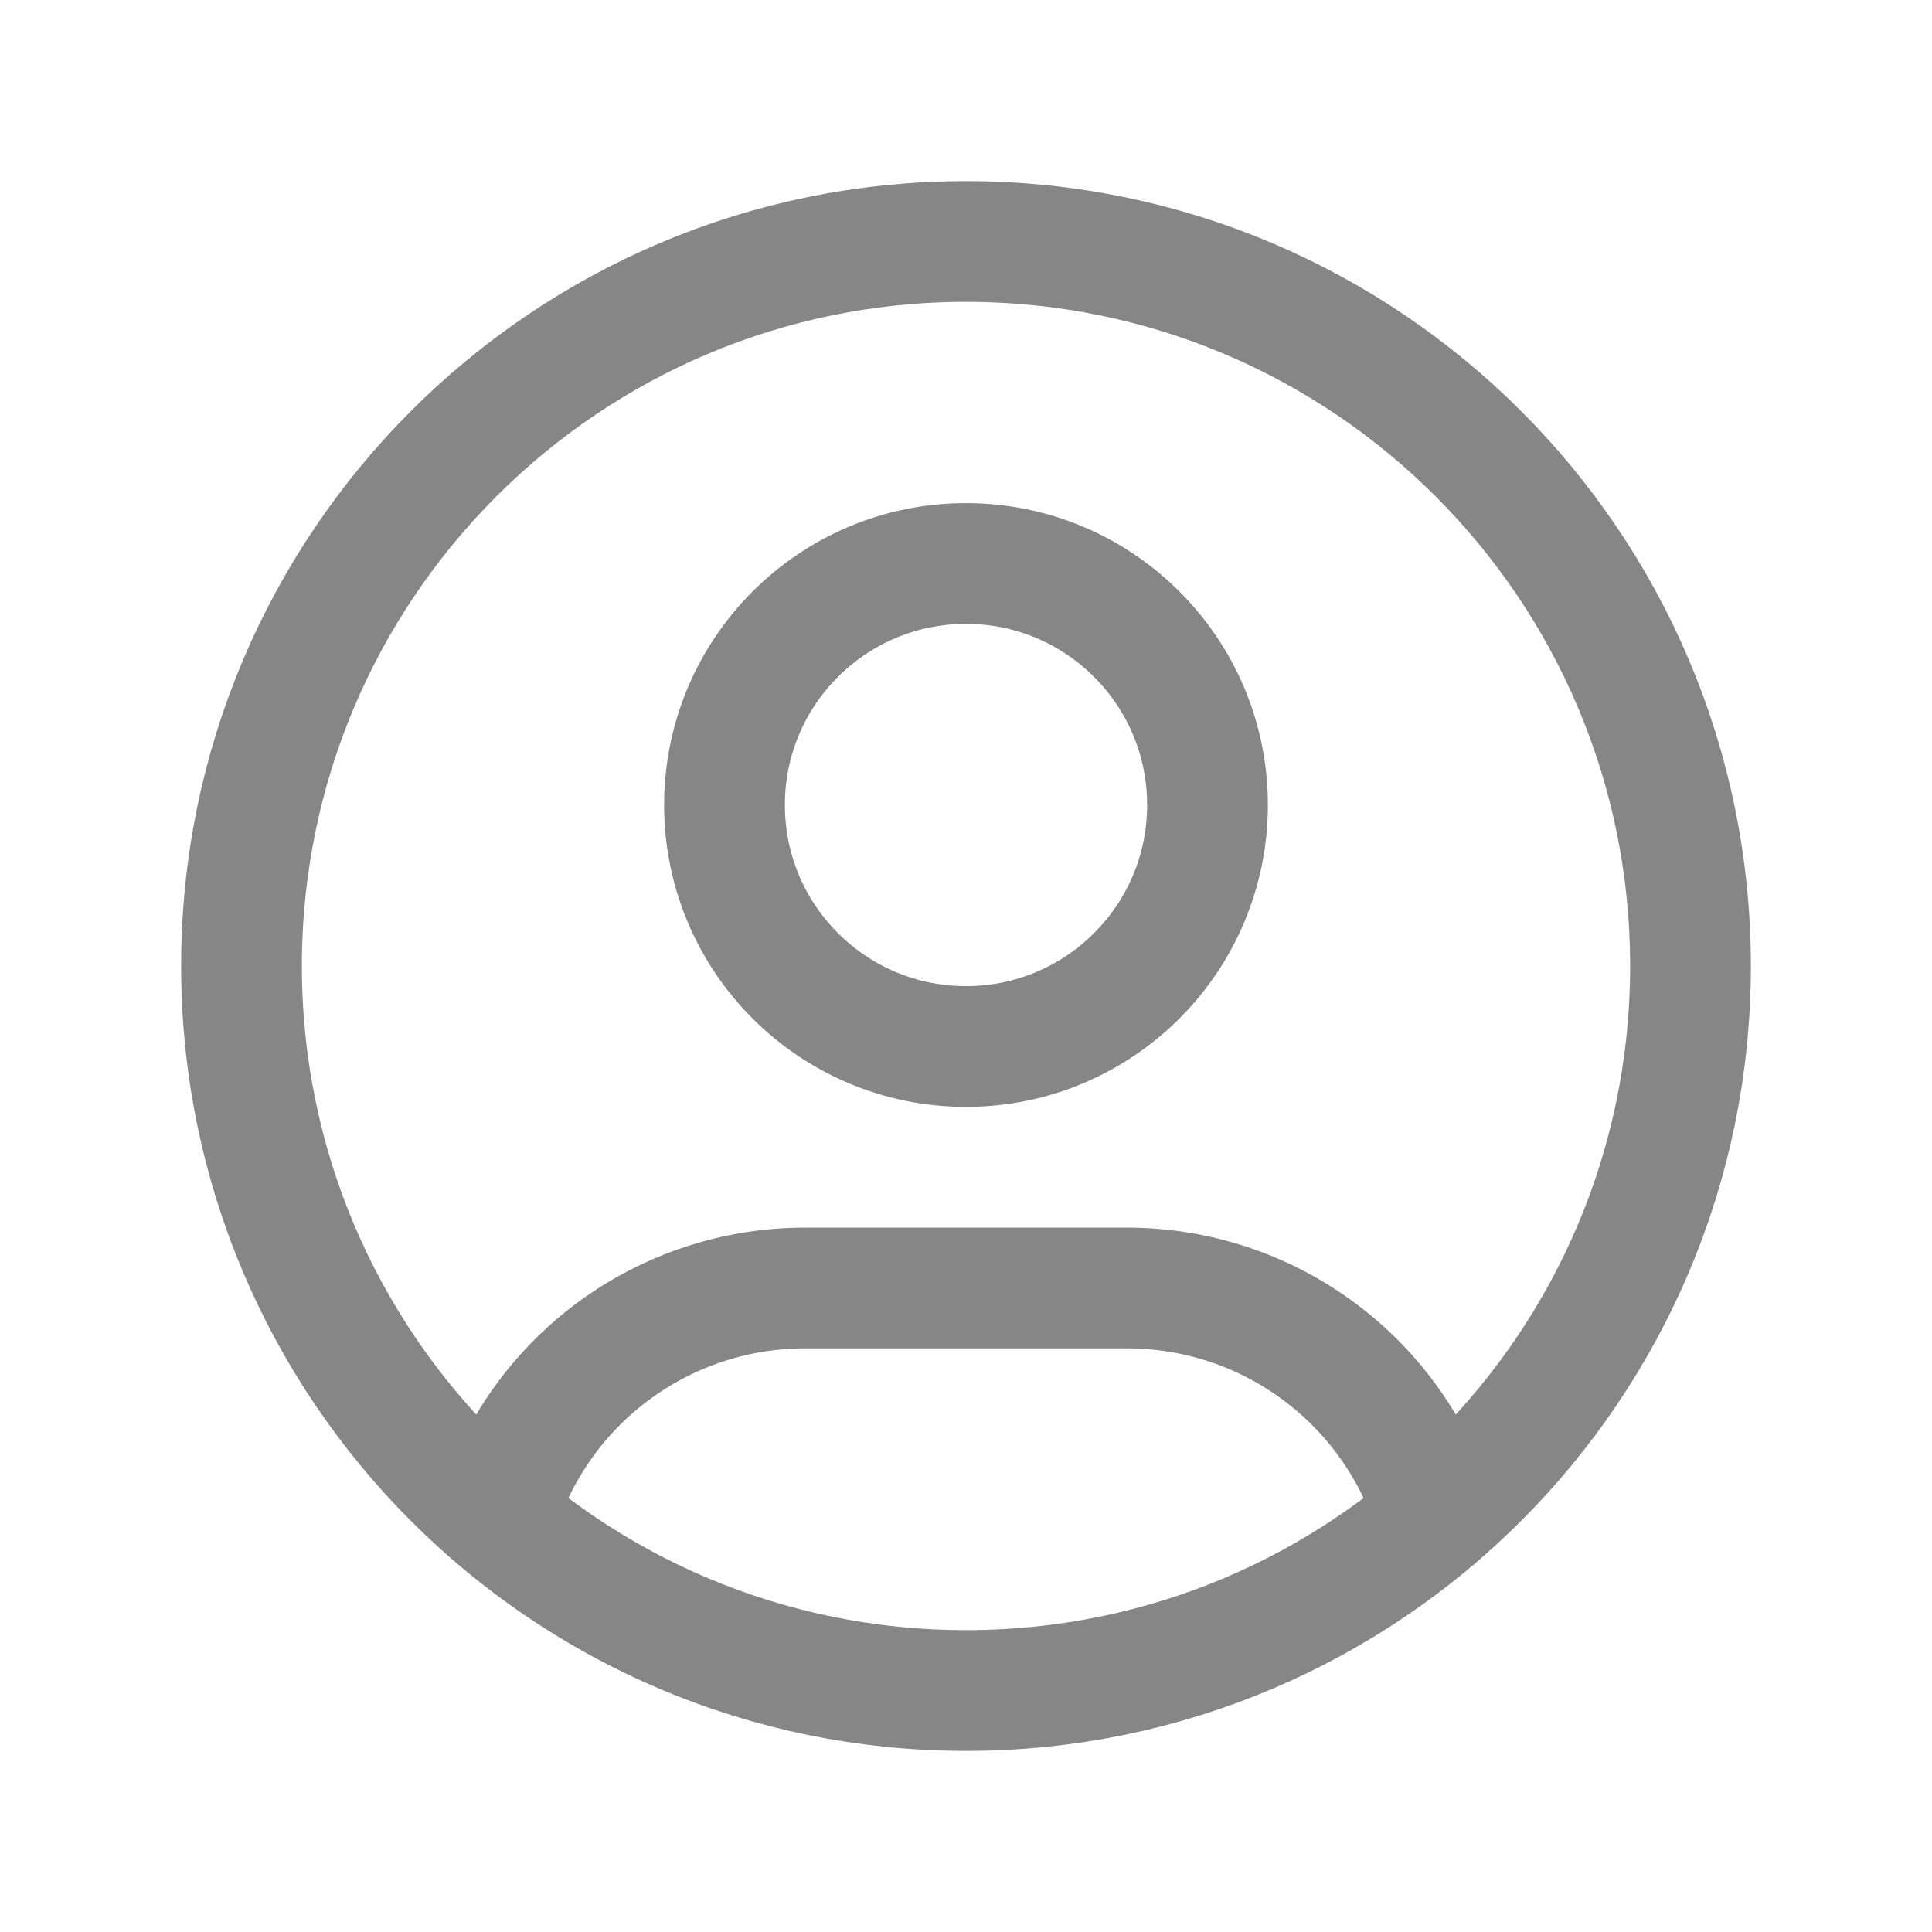
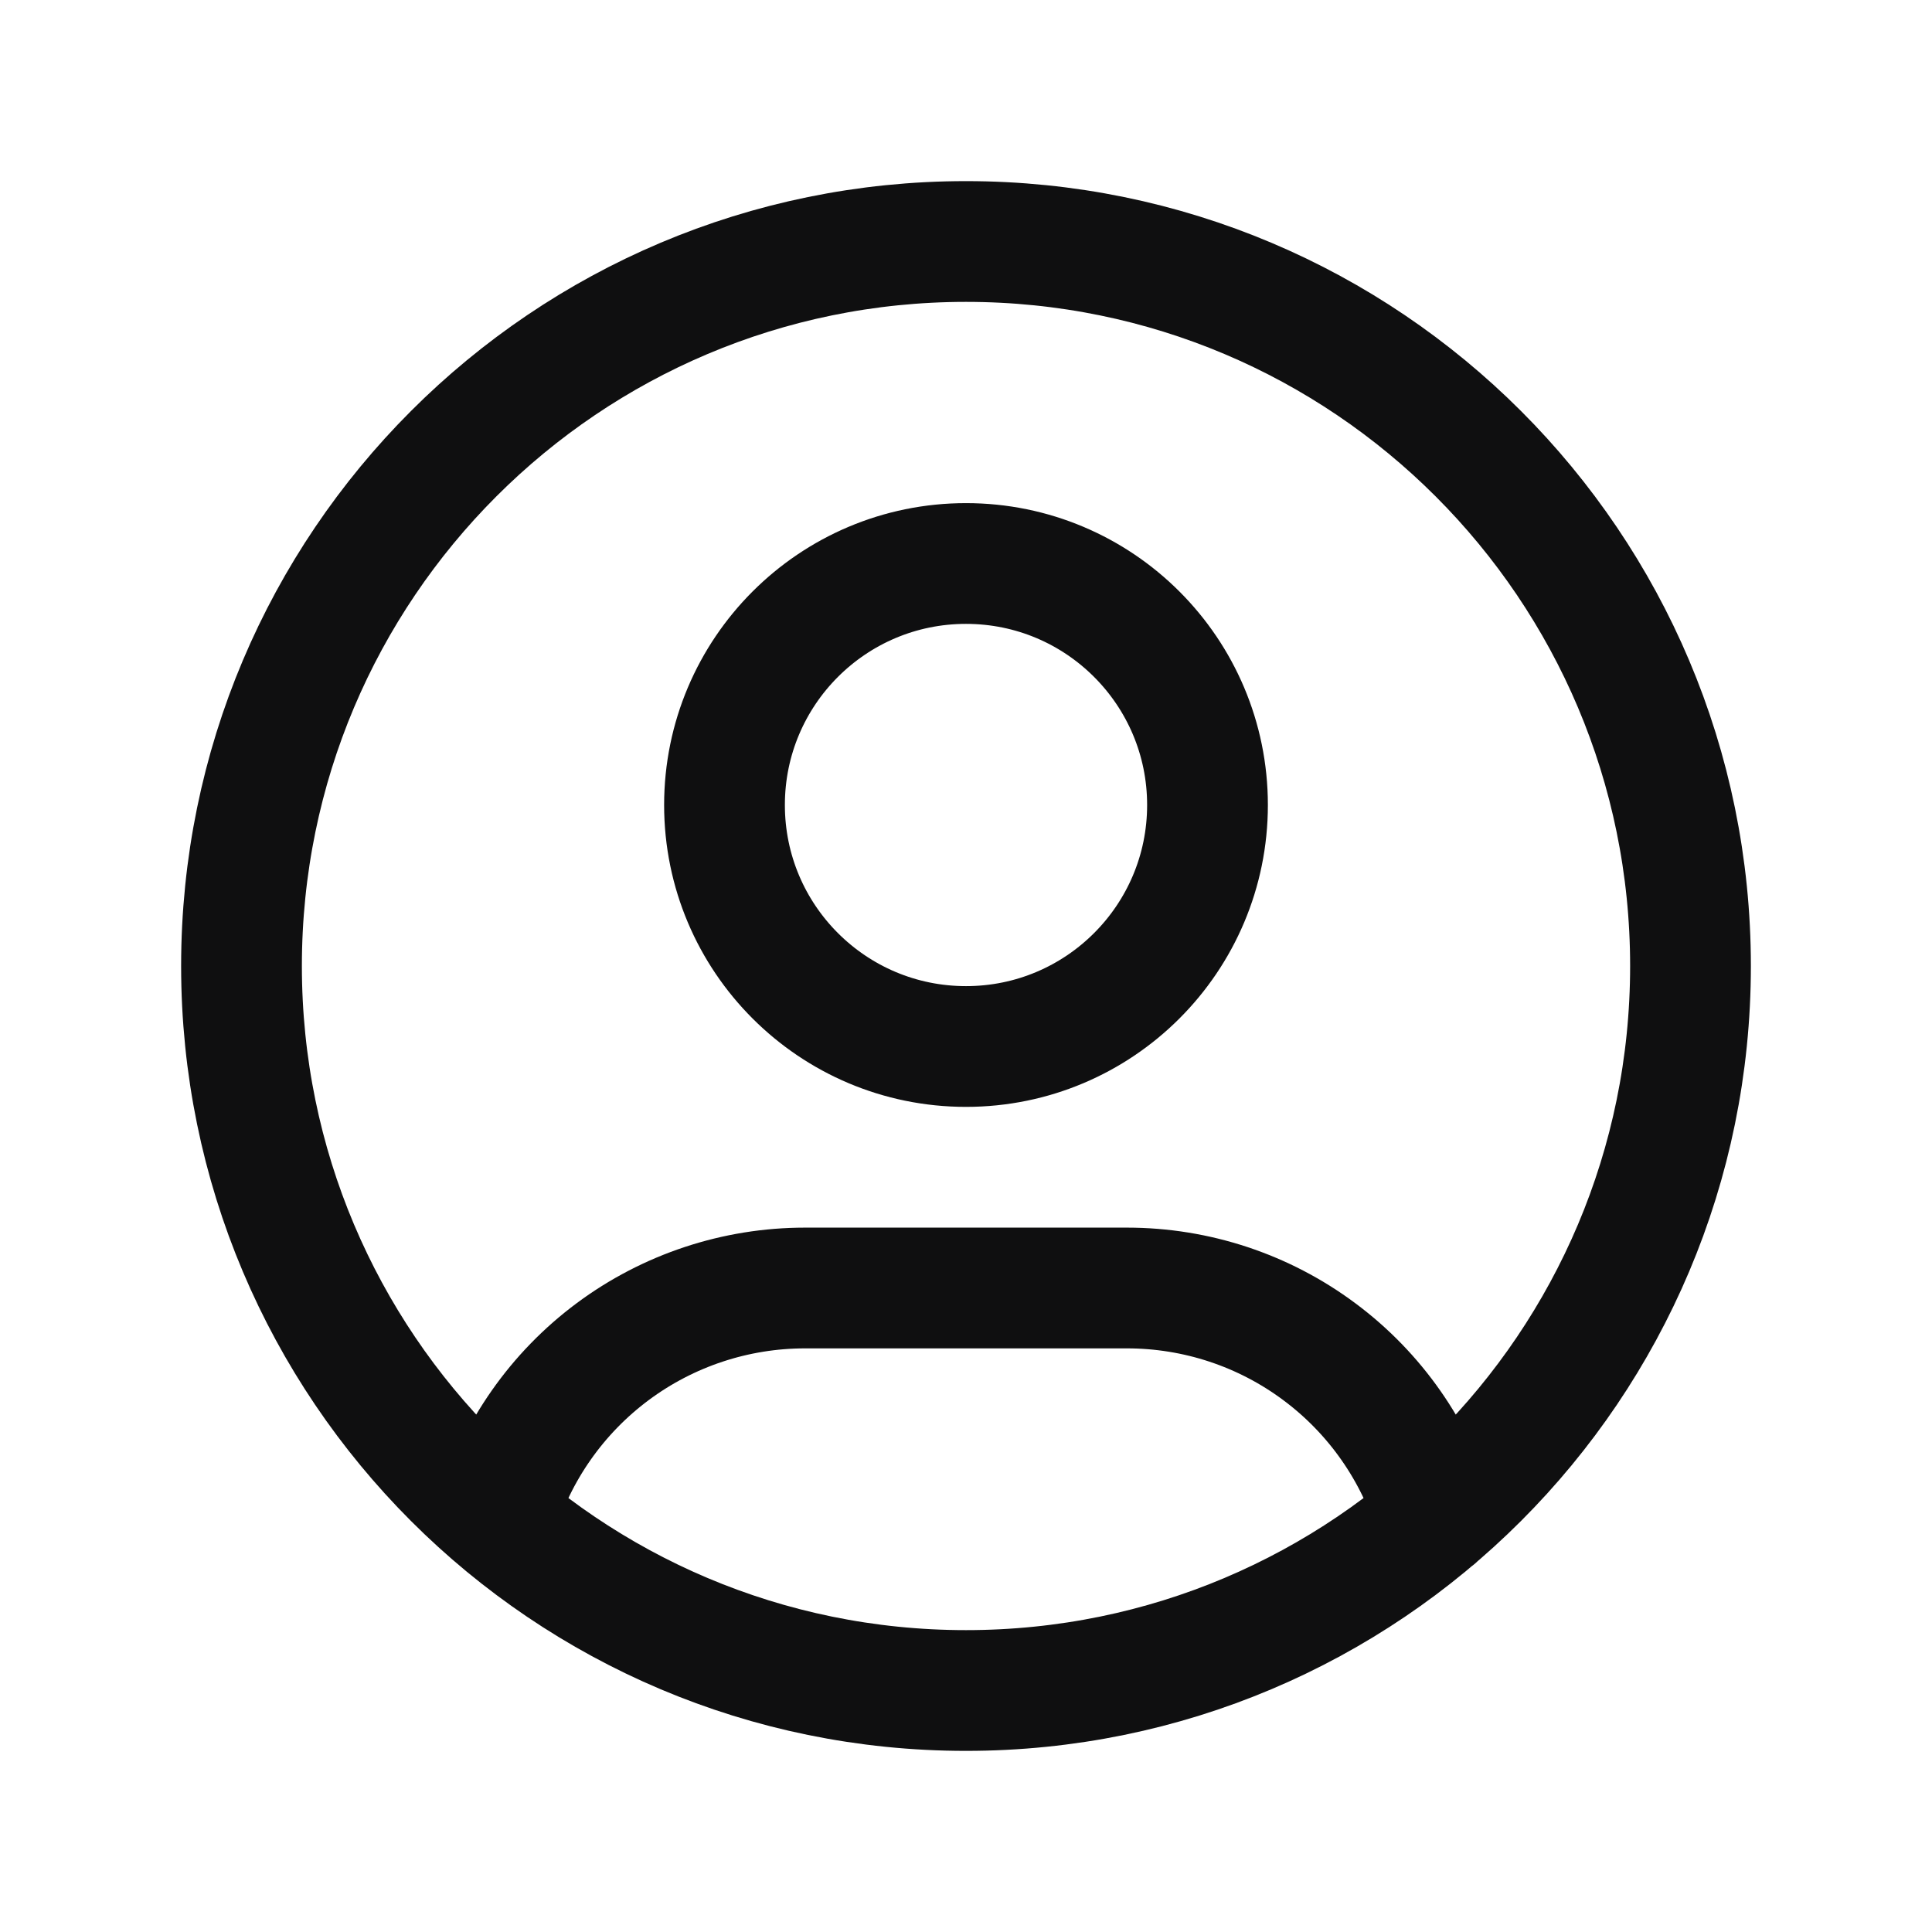
<svg xmlns="http://www.w3.org/2000/svg" width="24" height="24" viewBox="0 0 24 24" fill="none">
-   <path d="M6.168 18.849C6.415 18.025 6.922 17.303 7.612 16.79C8.302 16.277 9.14 16 10 16H14C14.861 16 15.7 16.277 16.39 16.792C17.081 17.306 17.587 18.03 17.834 18.855M21 12C21 16.971 16.971 21 12 21C7.029 21 3 16.971 3 12C3 7.029 7.029 3 12 3C16.971 3 21 7.029 21 12ZM15 10C15 11.657 13.657 13 12 13C10.343 13 9 11.657 9 10C9 8.343 10.343 7 12 7C13.657 7 15 8.343 15 10Z" stroke="#0F0F10" stroke-opacity="0.5" stroke-width="1.5" stroke-linecap="round" stroke-linejoin="round" />
+   <path d="M6.168 18.849C6.415 18.025 6.922 17.303 7.612 16.79C8.302 16.277 9.14 16 10 16H14C14.861 16 15.7 16.277 16.39 16.792C17.081 17.306 17.587 18.03 17.834 18.855M21 12C21 16.971 16.971 21 12 21C7.029 21 3 16.971 3 12C3 7.029 7.029 3 12 3C16.971 3 21 7.029 21 12ZM15 10C15 11.657 13.657 13 12 13C10.343 13 9 11.657 9 10C9 8.343 10.343 7 12 7C13.657 7 15 8.343 15 10Z" stroke="#0F0F10" stroke-width="1.5" stroke-linecap="round" stroke-linejoin="round" />
</svg>
